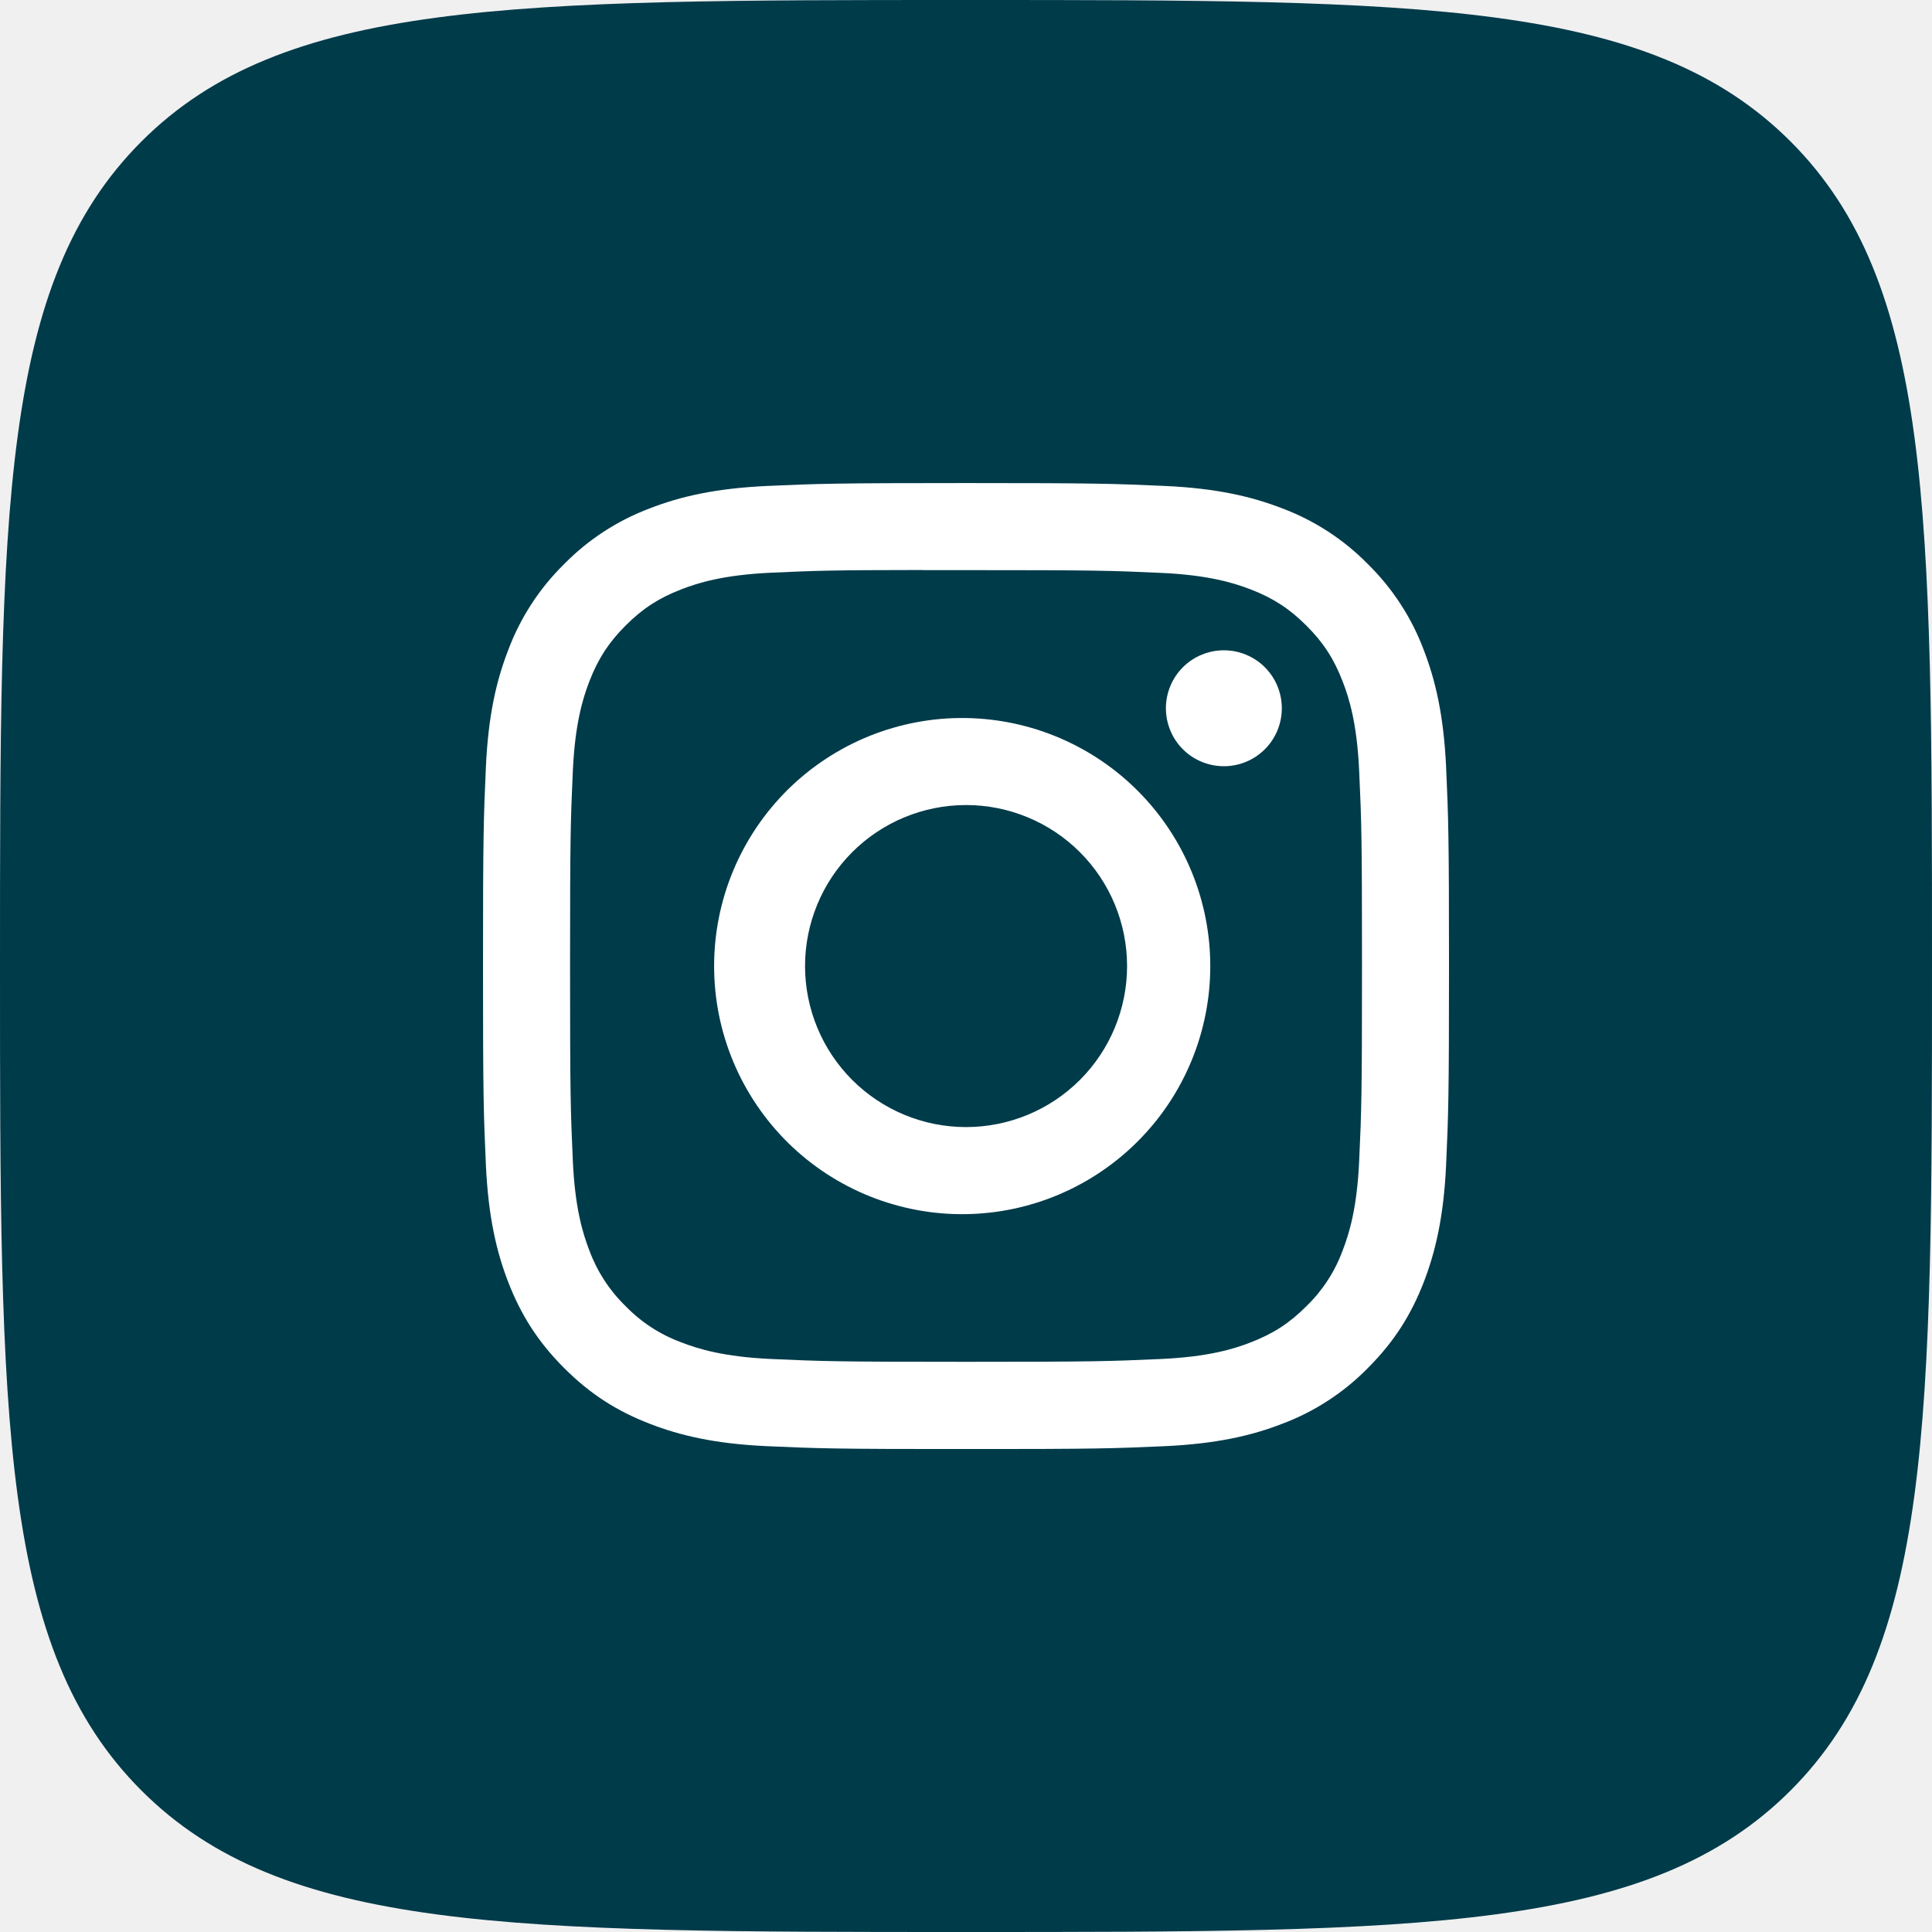
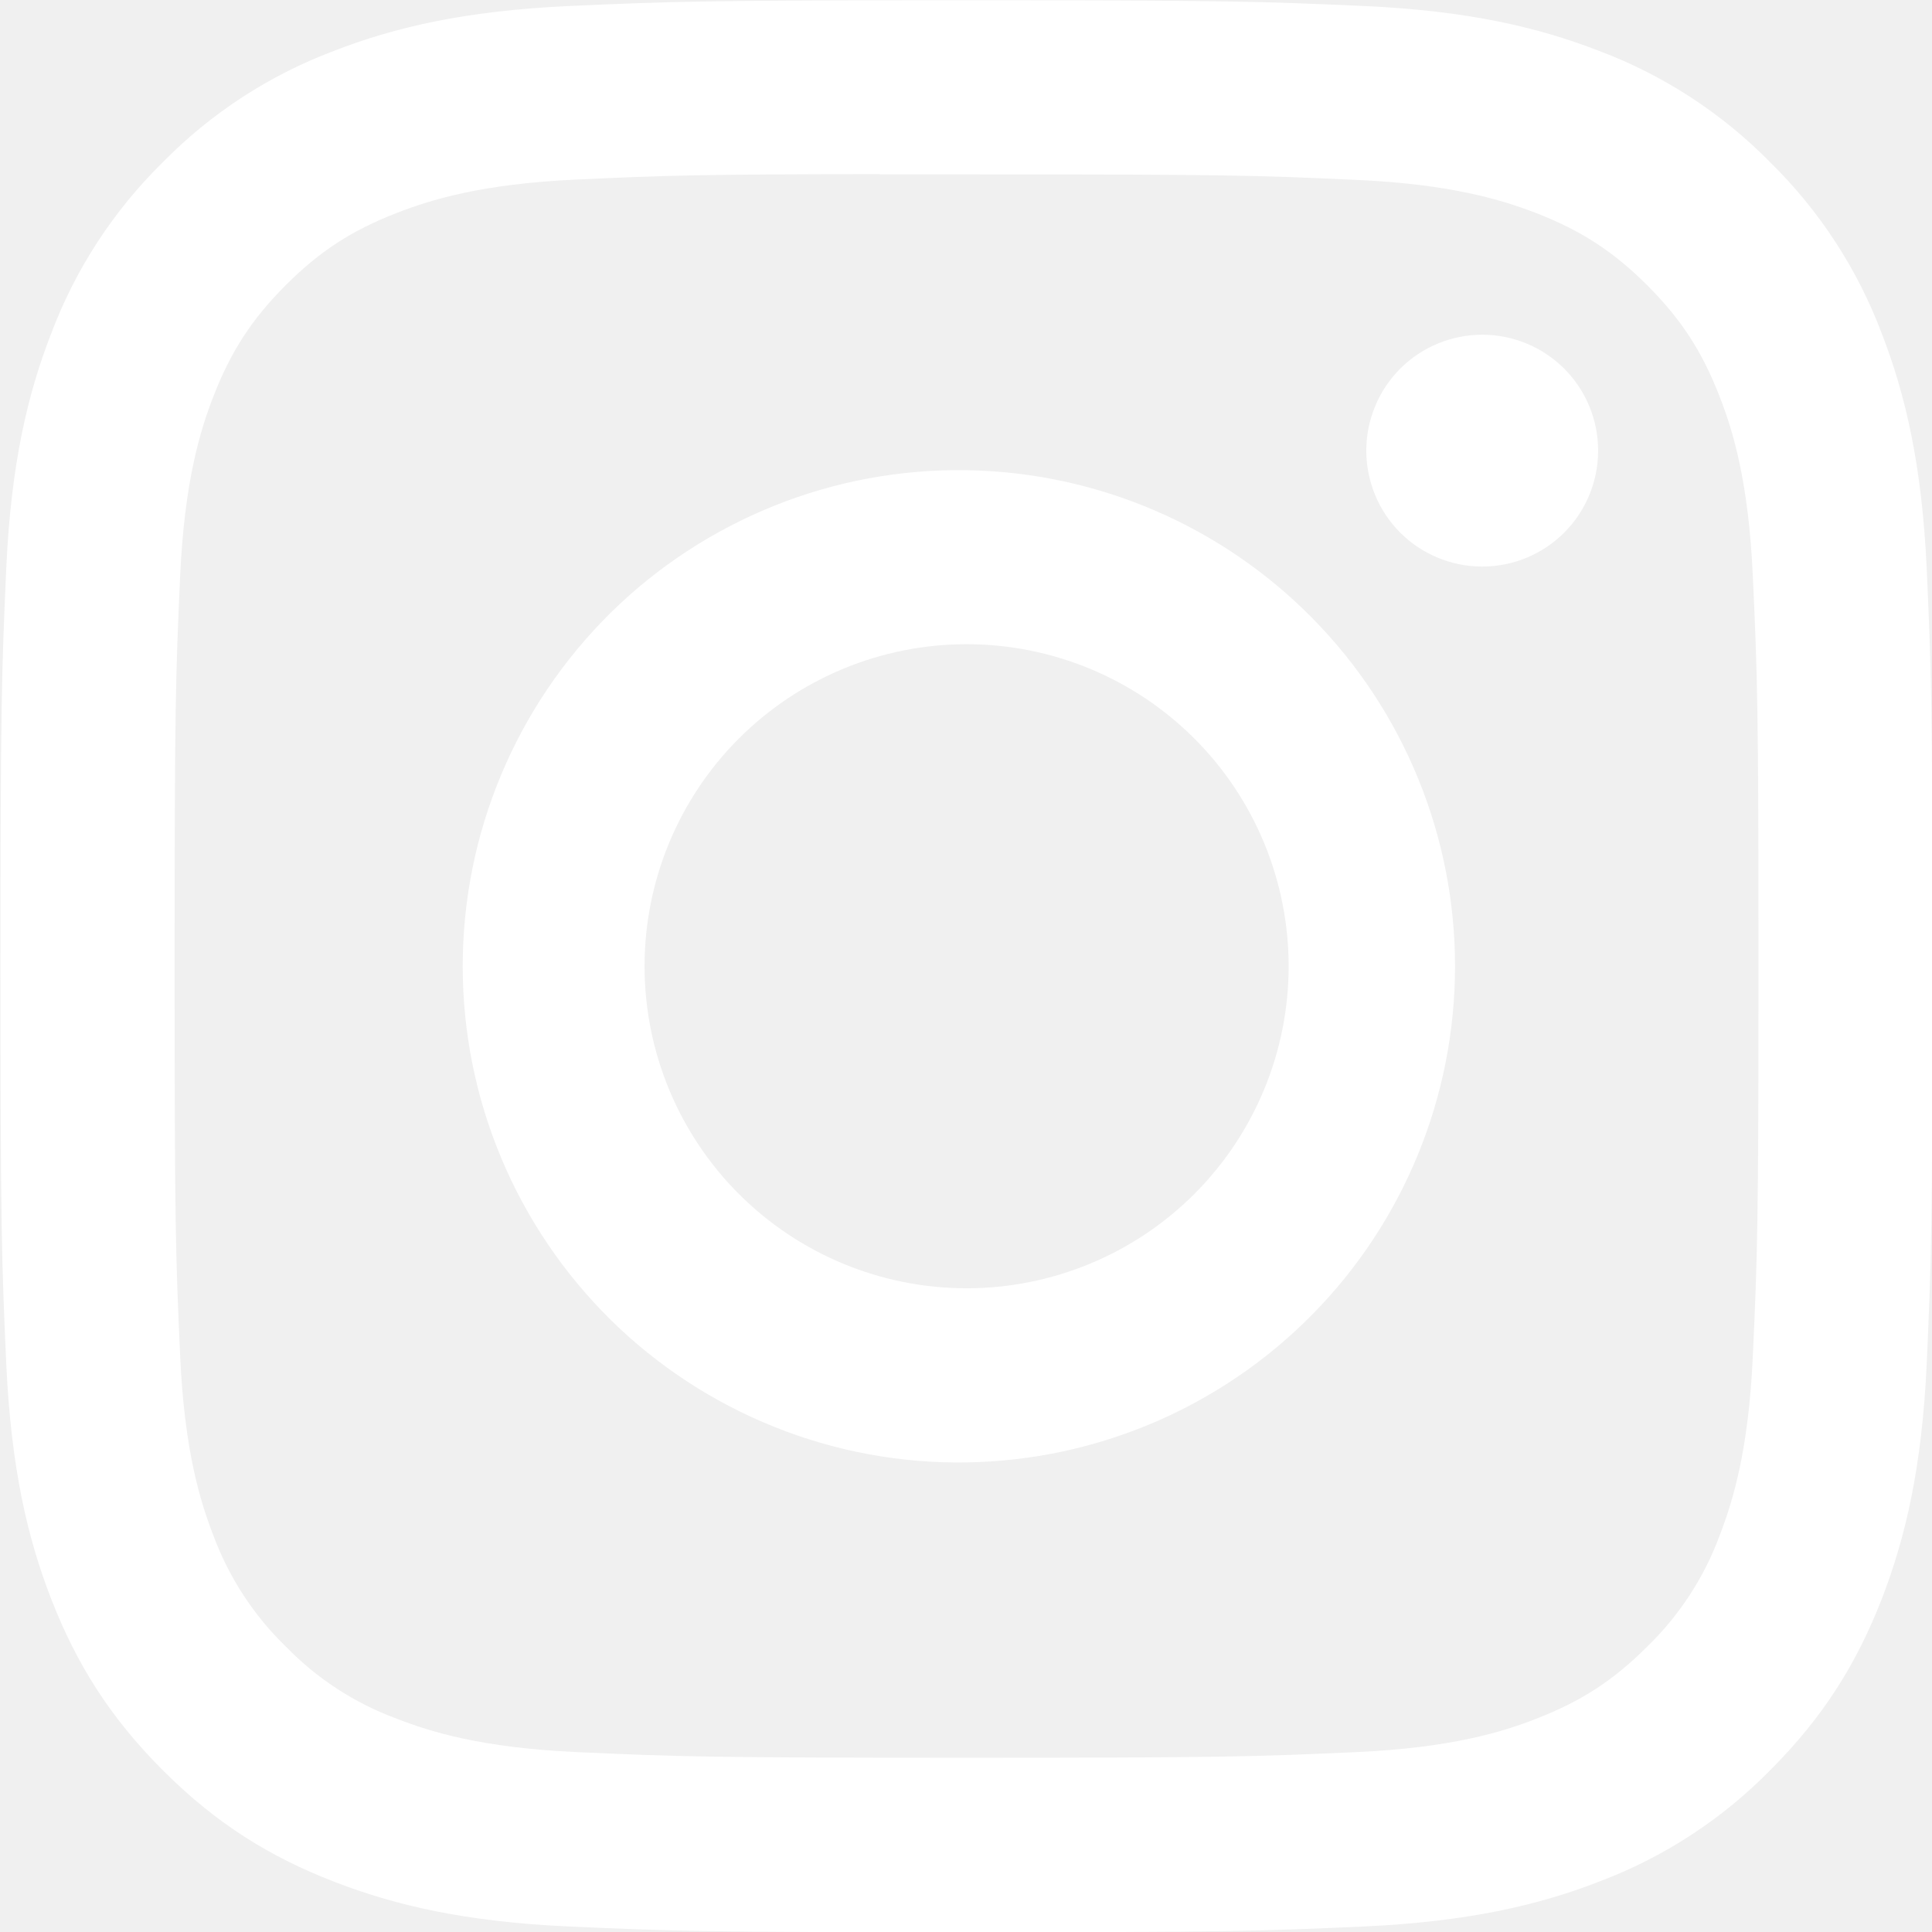
- <svg xmlns="http://www.w3.org/2000/svg" width="32" height="32" viewBox="0 0 32 32" fill="none">
-   <path d="M0 16C0 8.458 0 4.686 2.343 2.343C4.686 0 8.458 0 16 0C23.543 0 27.314 0 29.657 2.343C32 4.686 32 8.458 32 16C32 23.543 32 27.314 29.657 29.657C27.314 32 23.543 32 16 32C8.458 32 4.686 32 2.343 29.657C0 27.314 0 23.543 0 16Z" fill="#003B4A" />
-   <g clip-path="url(#clip0_2368_66563)">
-     <path d="M16 8.001C13.829 8.001 13.556 8.011 12.703 8.049C11.85 8.089 11.269 8.223 10.76 8.421C10.226 8.622 9.742 8.937 9.343 9.344C8.936 9.744 8.621 10.227 8.42 10.761C8.222 11.269 8.087 11.851 8.048 12.701C8.01 13.556 8 13.828 8 16.002C8 18.174 8.01 18.446 8.048 19.299C8.088 20.151 8.222 20.732 8.42 21.241C8.625 21.767 8.898 22.213 9.343 22.658C9.787 23.103 10.233 23.377 10.759 23.581C11.269 23.779 11.849 23.914 12.701 23.953C13.555 23.991 13.827 24.001 16 24.001C18.173 24.001 18.444 23.991 19.298 23.953C20.149 23.913 20.732 23.779 21.241 23.581C21.775 23.38 22.258 23.065 22.657 22.658C23.102 22.213 23.375 21.767 23.58 21.241C23.777 20.732 23.912 20.151 23.952 19.299C23.99 18.446 24 18.174 24 16.001C24 13.828 23.99 13.556 23.952 12.702C23.912 11.851 23.777 11.269 23.58 10.761C23.379 10.227 23.064 9.744 22.657 9.344C22.258 8.937 21.774 8.622 21.24 8.421C20.73 8.223 20.148 8.088 19.297 8.049C18.443 8.011 18.172 8.001 15.998 8.001H16.001H16ZM15.283 9.443H16.001C18.137 9.443 18.39 9.45 19.233 9.489C20.013 9.524 20.437 9.655 20.719 9.764C21.092 9.909 21.359 10.083 21.639 10.363C21.919 10.643 22.092 10.909 22.237 11.283C22.347 11.564 22.477 11.988 22.512 12.768C22.551 13.611 22.559 13.864 22.559 15.999C22.559 18.134 22.551 18.388 22.512 19.231C22.477 20.011 22.346 20.434 22.237 20.716C22.109 21.063 21.904 21.377 21.638 21.635C21.358 21.915 21.092 22.088 20.718 22.233C20.438 22.343 20.014 22.473 19.233 22.509C18.39 22.547 18.137 22.556 16.001 22.556C13.865 22.556 13.611 22.547 12.768 22.509C11.988 22.473 11.565 22.343 11.283 22.233C10.935 22.105 10.621 21.901 10.363 21.635C10.097 21.377 9.892 21.063 9.763 20.715C9.654 20.434 9.523 20.01 9.488 19.23C9.45 18.387 9.442 18.134 9.442 15.997C9.442 13.861 9.45 13.609 9.488 12.766C9.524 11.986 9.654 11.562 9.764 11.28C9.909 10.907 10.083 10.64 10.363 10.36C10.643 10.08 10.909 9.907 11.283 9.762C11.565 9.652 11.988 9.522 12.768 9.486C13.506 9.452 13.792 9.442 15.283 9.441V9.443ZM20.271 10.771C20.145 10.771 20.02 10.796 19.904 10.844C19.787 10.892 19.681 10.963 19.592 11.052C19.503 11.141 19.432 11.247 19.384 11.364C19.336 11.48 19.311 11.605 19.311 11.731C19.311 11.857 19.336 11.982 19.384 12.098C19.432 12.215 19.503 12.321 19.592 12.41C19.681 12.499 19.787 12.57 19.904 12.618C20.02 12.666 20.145 12.691 20.271 12.691C20.526 12.691 20.77 12.59 20.95 12.41C21.13 12.23 21.231 11.986 21.231 11.731C21.231 11.476 21.13 11.232 20.95 11.052C20.77 10.872 20.526 10.771 20.271 10.771ZM16.001 11.893C15.456 11.884 14.915 11.985 14.409 12.187C13.903 12.39 13.443 12.691 13.054 13.073C12.666 13.456 12.357 13.912 12.147 14.414C11.936 14.917 11.828 15.457 11.828 16.002C11.828 16.547 11.936 17.086 12.147 17.589C12.357 18.091 12.666 18.547 13.054 18.93C13.443 19.312 13.903 19.613 14.409 19.816C14.915 20.018 15.456 20.119 16.001 20.11C17.079 20.093 18.108 19.653 18.865 18.884C19.622 18.116 20.046 17.08 20.046 16.002C20.046 14.923 19.622 13.887 18.865 13.119C18.108 12.35 17.079 11.91 16.001 11.893ZM16.001 13.334C16.708 13.334 17.387 13.615 17.887 14.115C18.387 14.615 18.668 15.294 18.668 16.001C18.668 16.708 18.387 17.387 17.887 17.887C17.387 18.387 16.708 18.668 16.001 18.668C15.294 18.668 14.615 18.387 14.115 17.887C13.615 17.387 13.334 16.708 13.334 16.001C13.334 15.294 13.615 14.615 14.115 14.115C14.615 13.615 15.294 13.334 16.001 13.334Z" fill="white" />
+ <svg xmlns="http://www.w3.org/2000/svg" width="16" height="16" viewBox="0 0 16 16" fill="none">
+   <g id="wrapper">
+     <path id="Union" d="M8.004 0.002C5.833 0.002 5.56 0.012 4.707 0.05C3.854 0.09 3.273 0.224 2.764 0.422C2.23 0.623 1.746 0.938 1.347 1.345C0.94 1.745 0.625 2.228 0.424 2.762C0.226 3.27 0.091 3.852 0.052 4.702C0.014 5.557 0.004 5.829 0.004 8.003C0.004 10.175 0.014 10.447 0.052 11.3C0.092 12.152 0.226 12.733 0.424 13.242C0.629 13.768 0.902 14.214 1.347 14.659C1.791 15.104 2.237 15.378 2.763 15.582C3.273 15.78 3.853 15.915 4.705 15.954C5.559 15.992 5.831 16.002 8.004 16.002C10.177 16.002 10.448 15.992 11.302 15.954C12.153 15.914 12.736 15.78 13.245 15.582C13.778 15.381 14.262 15.066 14.661 14.659C15.106 14.214 15.379 13.768 15.584 13.242C15.781 12.733 15.916 12.152 15.956 11.3C15.994 10.447 16.004 10.175 16.004 8.002C16.004 5.829 15.994 5.557 15.956 4.703C15.916 3.852 15.781 3.27 15.584 2.762C15.383 2.228 15.068 1.745 14.661 1.345C14.261 0.938 13.778 0.623 13.244 0.422C12.734 0.224 12.152 0.089 11.301 0.05C10.447 0.012 10.176 0.002 8.002 0.002H8.005H8.004ZM7.287 1.444H8.005C10.141 1.444 10.394 1.451 11.237 1.49C12.017 1.525 12.441 1.656 12.723 1.765C13.096 1.91 13.363 2.084 13.643 2.364C13.923 2.644 14.096 2.91 14.241 3.284C14.351 3.565 14.481 3.989 14.516 4.769C14.555 5.612 14.563 5.865 14.563 8C14.563 10.135 14.555 10.389 14.516 11.232C14.481 12.012 14.35 12.435 14.241 12.717C14.113 13.064 13.908 13.378 13.642 13.636C13.362 13.916 13.096 14.089 12.722 14.234C12.442 14.344 12.018 14.474 11.237 14.51C10.394 14.548 10.141 14.557 8.005 14.557C5.869 14.557 5.615 14.548 4.772 14.51C3.992 14.474 3.569 14.344 3.287 14.234C2.939 14.106 2.625 13.902 2.367 13.636C2.101 13.378 1.896 13.064 1.767 12.716C1.658 12.435 1.527 12.011 1.492 11.231C1.454 10.388 1.446 10.135 1.446 7.998C1.446 5.862 1.454 5.61 1.492 4.767C1.528 3.987 1.658 3.563 1.768 3.281C1.913 2.908 2.087 2.641 2.367 2.361C2.647 2.081 2.913 1.908 3.287 1.763C3.569 1.653 3.992 1.523 4.772 1.487C5.51 1.453 5.796 1.443 7.287 1.442V1.444ZM12.275 2.772C12.149 2.772 12.024 2.797 11.908 2.845C11.791 2.893 11.685 2.964 11.596 3.053C11.507 3.142 11.436 3.248 11.388 3.365C11.34 3.481 11.315 3.606 11.315 3.732C11.315 3.858 11.34 3.983 11.388 4.099C11.436 4.216 11.507 4.322 11.596 4.411C11.685 4.5 11.791 4.571 11.908 4.619C12.024 4.667 12.149 4.692 12.275 4.692C12.53 4.692 12.774 4.591 12.954 4.411C13.134 4.231 13.235 3.987 13.235 3.732C13.235 3.477 13.134 3.233 12.954 3.053C12.774 2.873 12.53 2.772 12.275 2.772ZM8.005 3.894C7.46 3.885 6.919 3.985 6.413 4.188C5.907 4.391 5.446 4.692 5.058 5.074C4.67 5.457 4.361 5.913 4.151 6.415C3.94 6.918 3.832 7.457 3.832 8.002C3.832 8.547 3.94 9.087 4.151 9.59C4.361 10.092 4.67 10.548 5.058 10.931C5.446 11.313 5.907 11.614 6.413 11.817C6.919 12.02 7.46 12.12 8.005 12.111C9.083 12.094 10.112 11.654 10.869 10.885C11.626 10.117 12.05 9.081 12.05 8.002C12.05 6.924 11.626 5.888 10.869 5.12C10.112 4.351 9.083 3.911 8.005 3.894ZM8.005 5.335C8.712 5.335 9.391 5.616 9.891 6.116C10.391 6.616 10.672 7.295 10.672 8.002C10.672 8.709 10.391 9.388 9.891 9.888C9.391 10.388 8.712 10.669 8.005 10.669C7.298 10.669 6.619 10.388 6.119 9.888C5.619 9.388 5.338 8.709 5.338 8.002C5.338 7.295 5.619 6.616 6.119 6.116C6.619 5.616 7.298 5.335 8.005 5.335Z" fill="white" />
  </g>
-   <defs>
-     <clipPath id="clip0_2368_66563">
-       <rect width="16" height="16" fill="white" transform="translate(8 8)" />
-     </clipPath>
-   </defs>
</svg>
